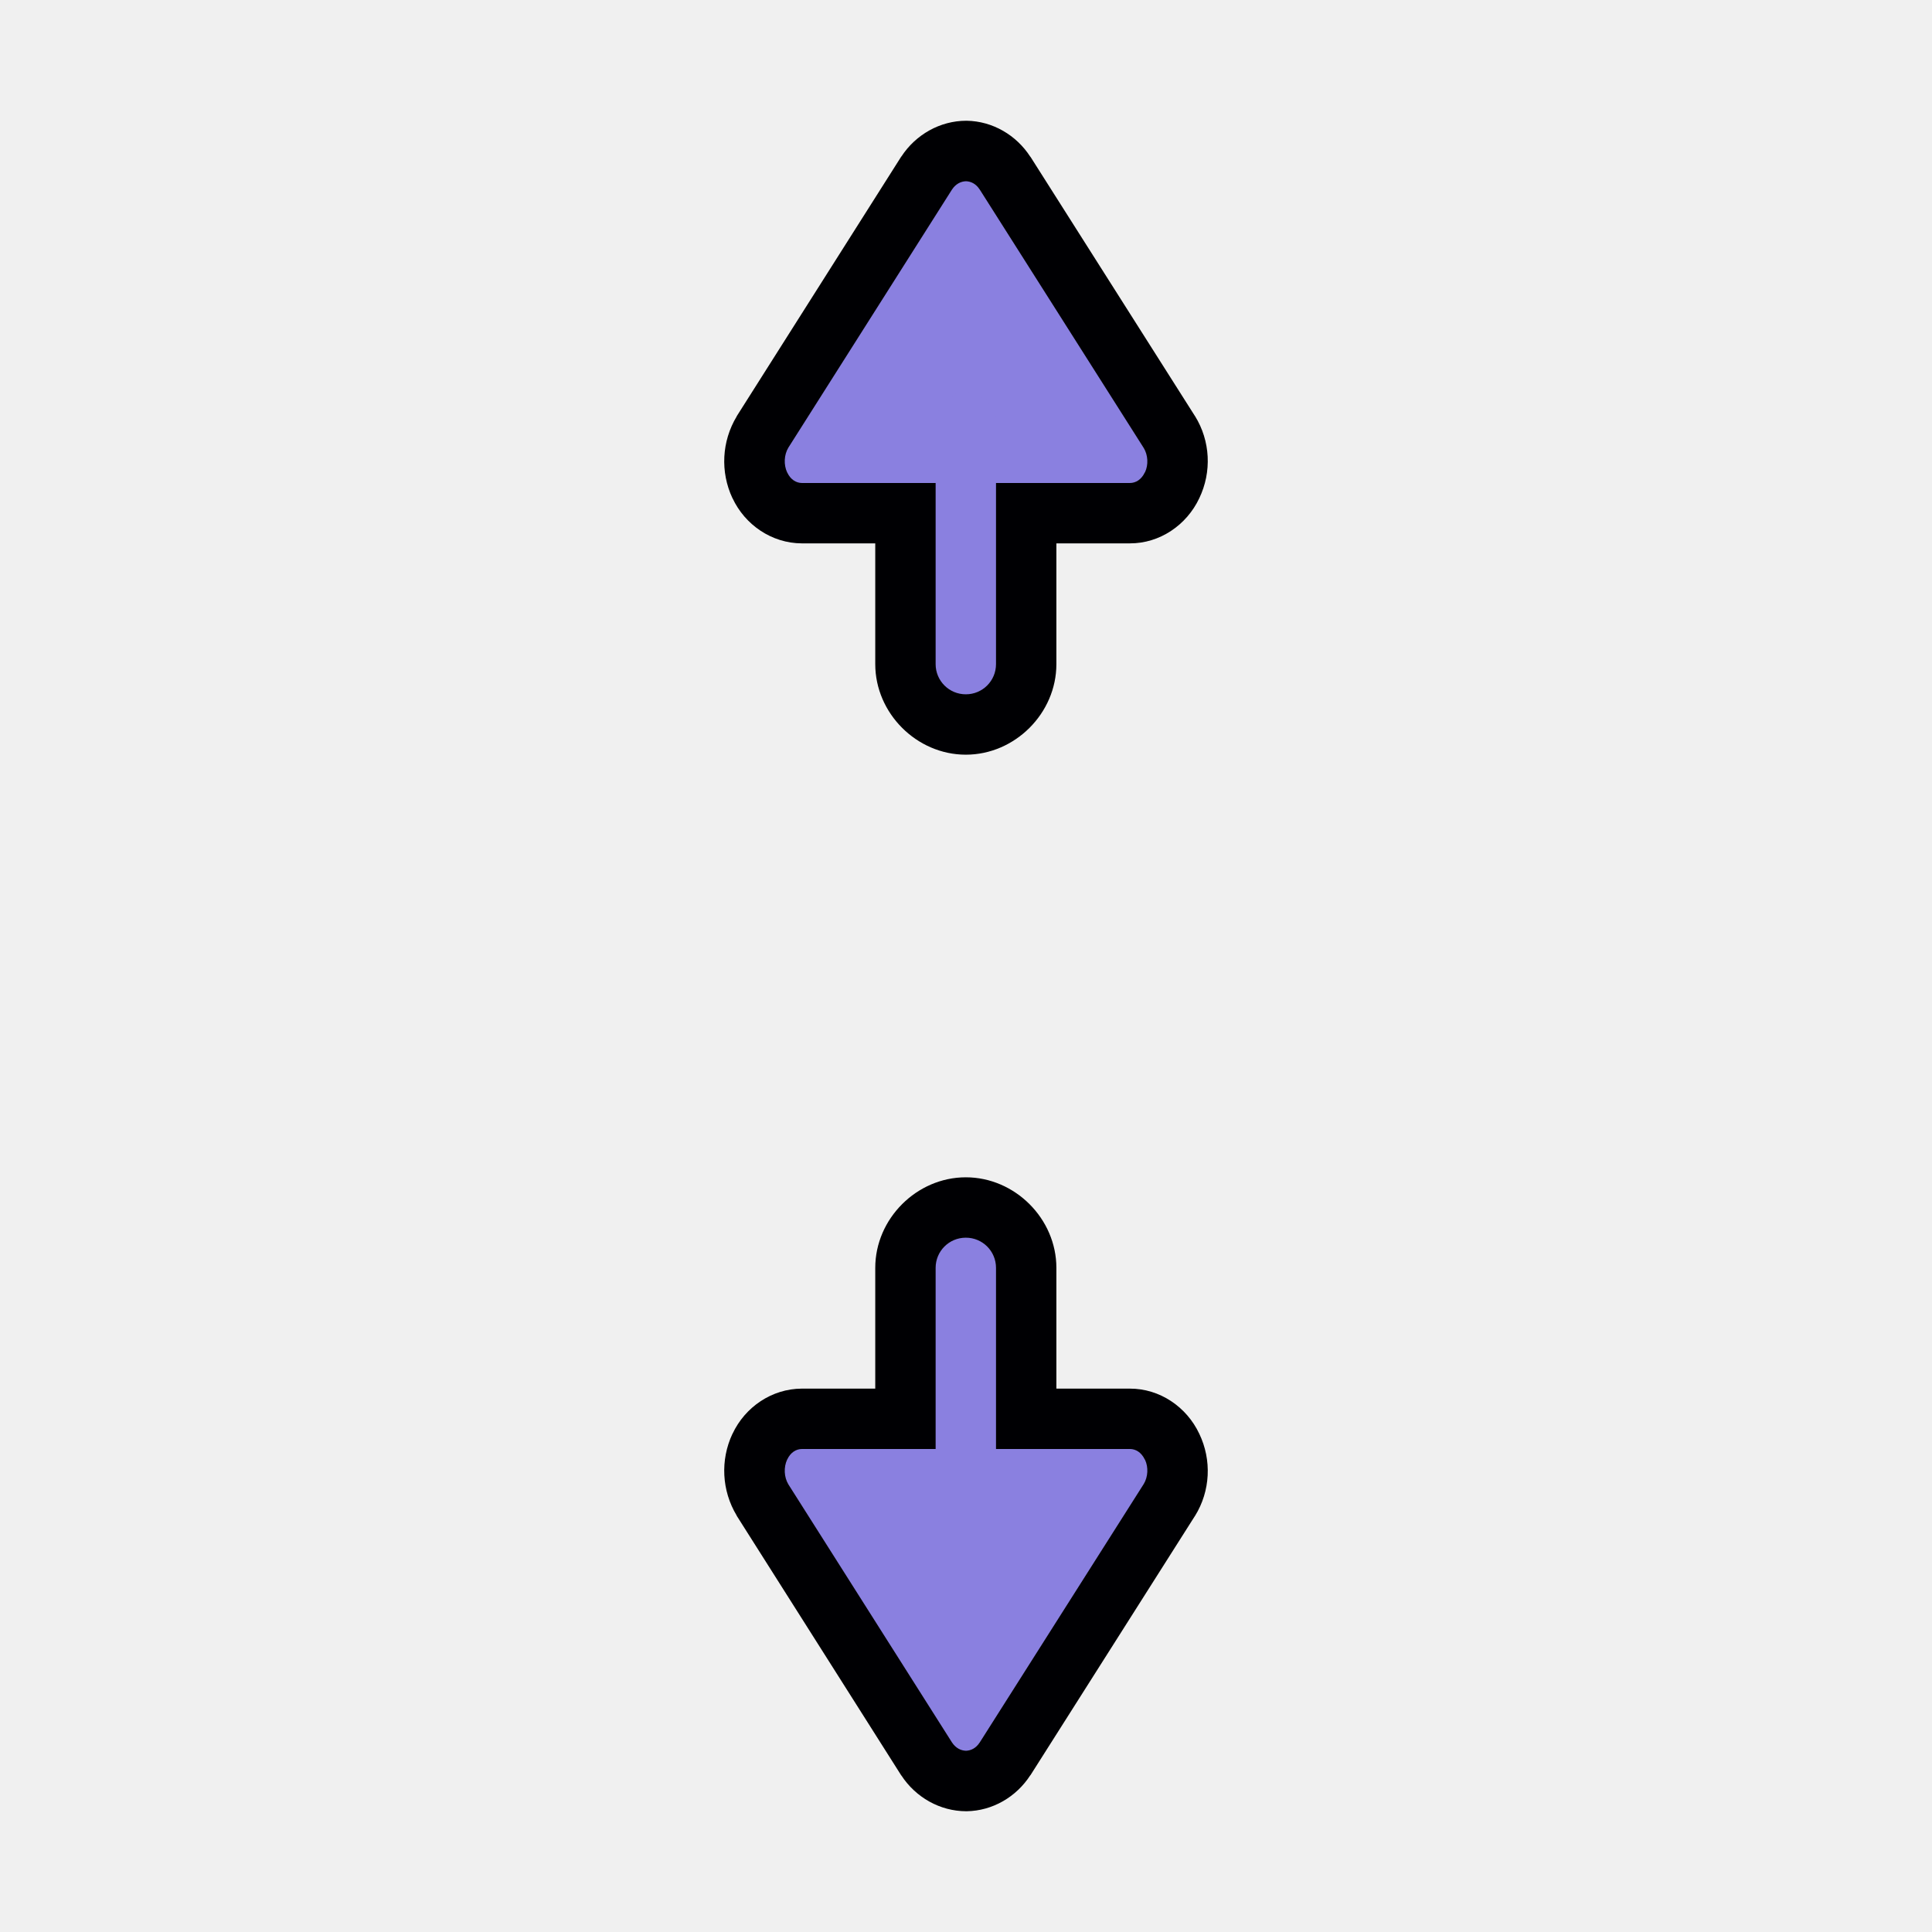
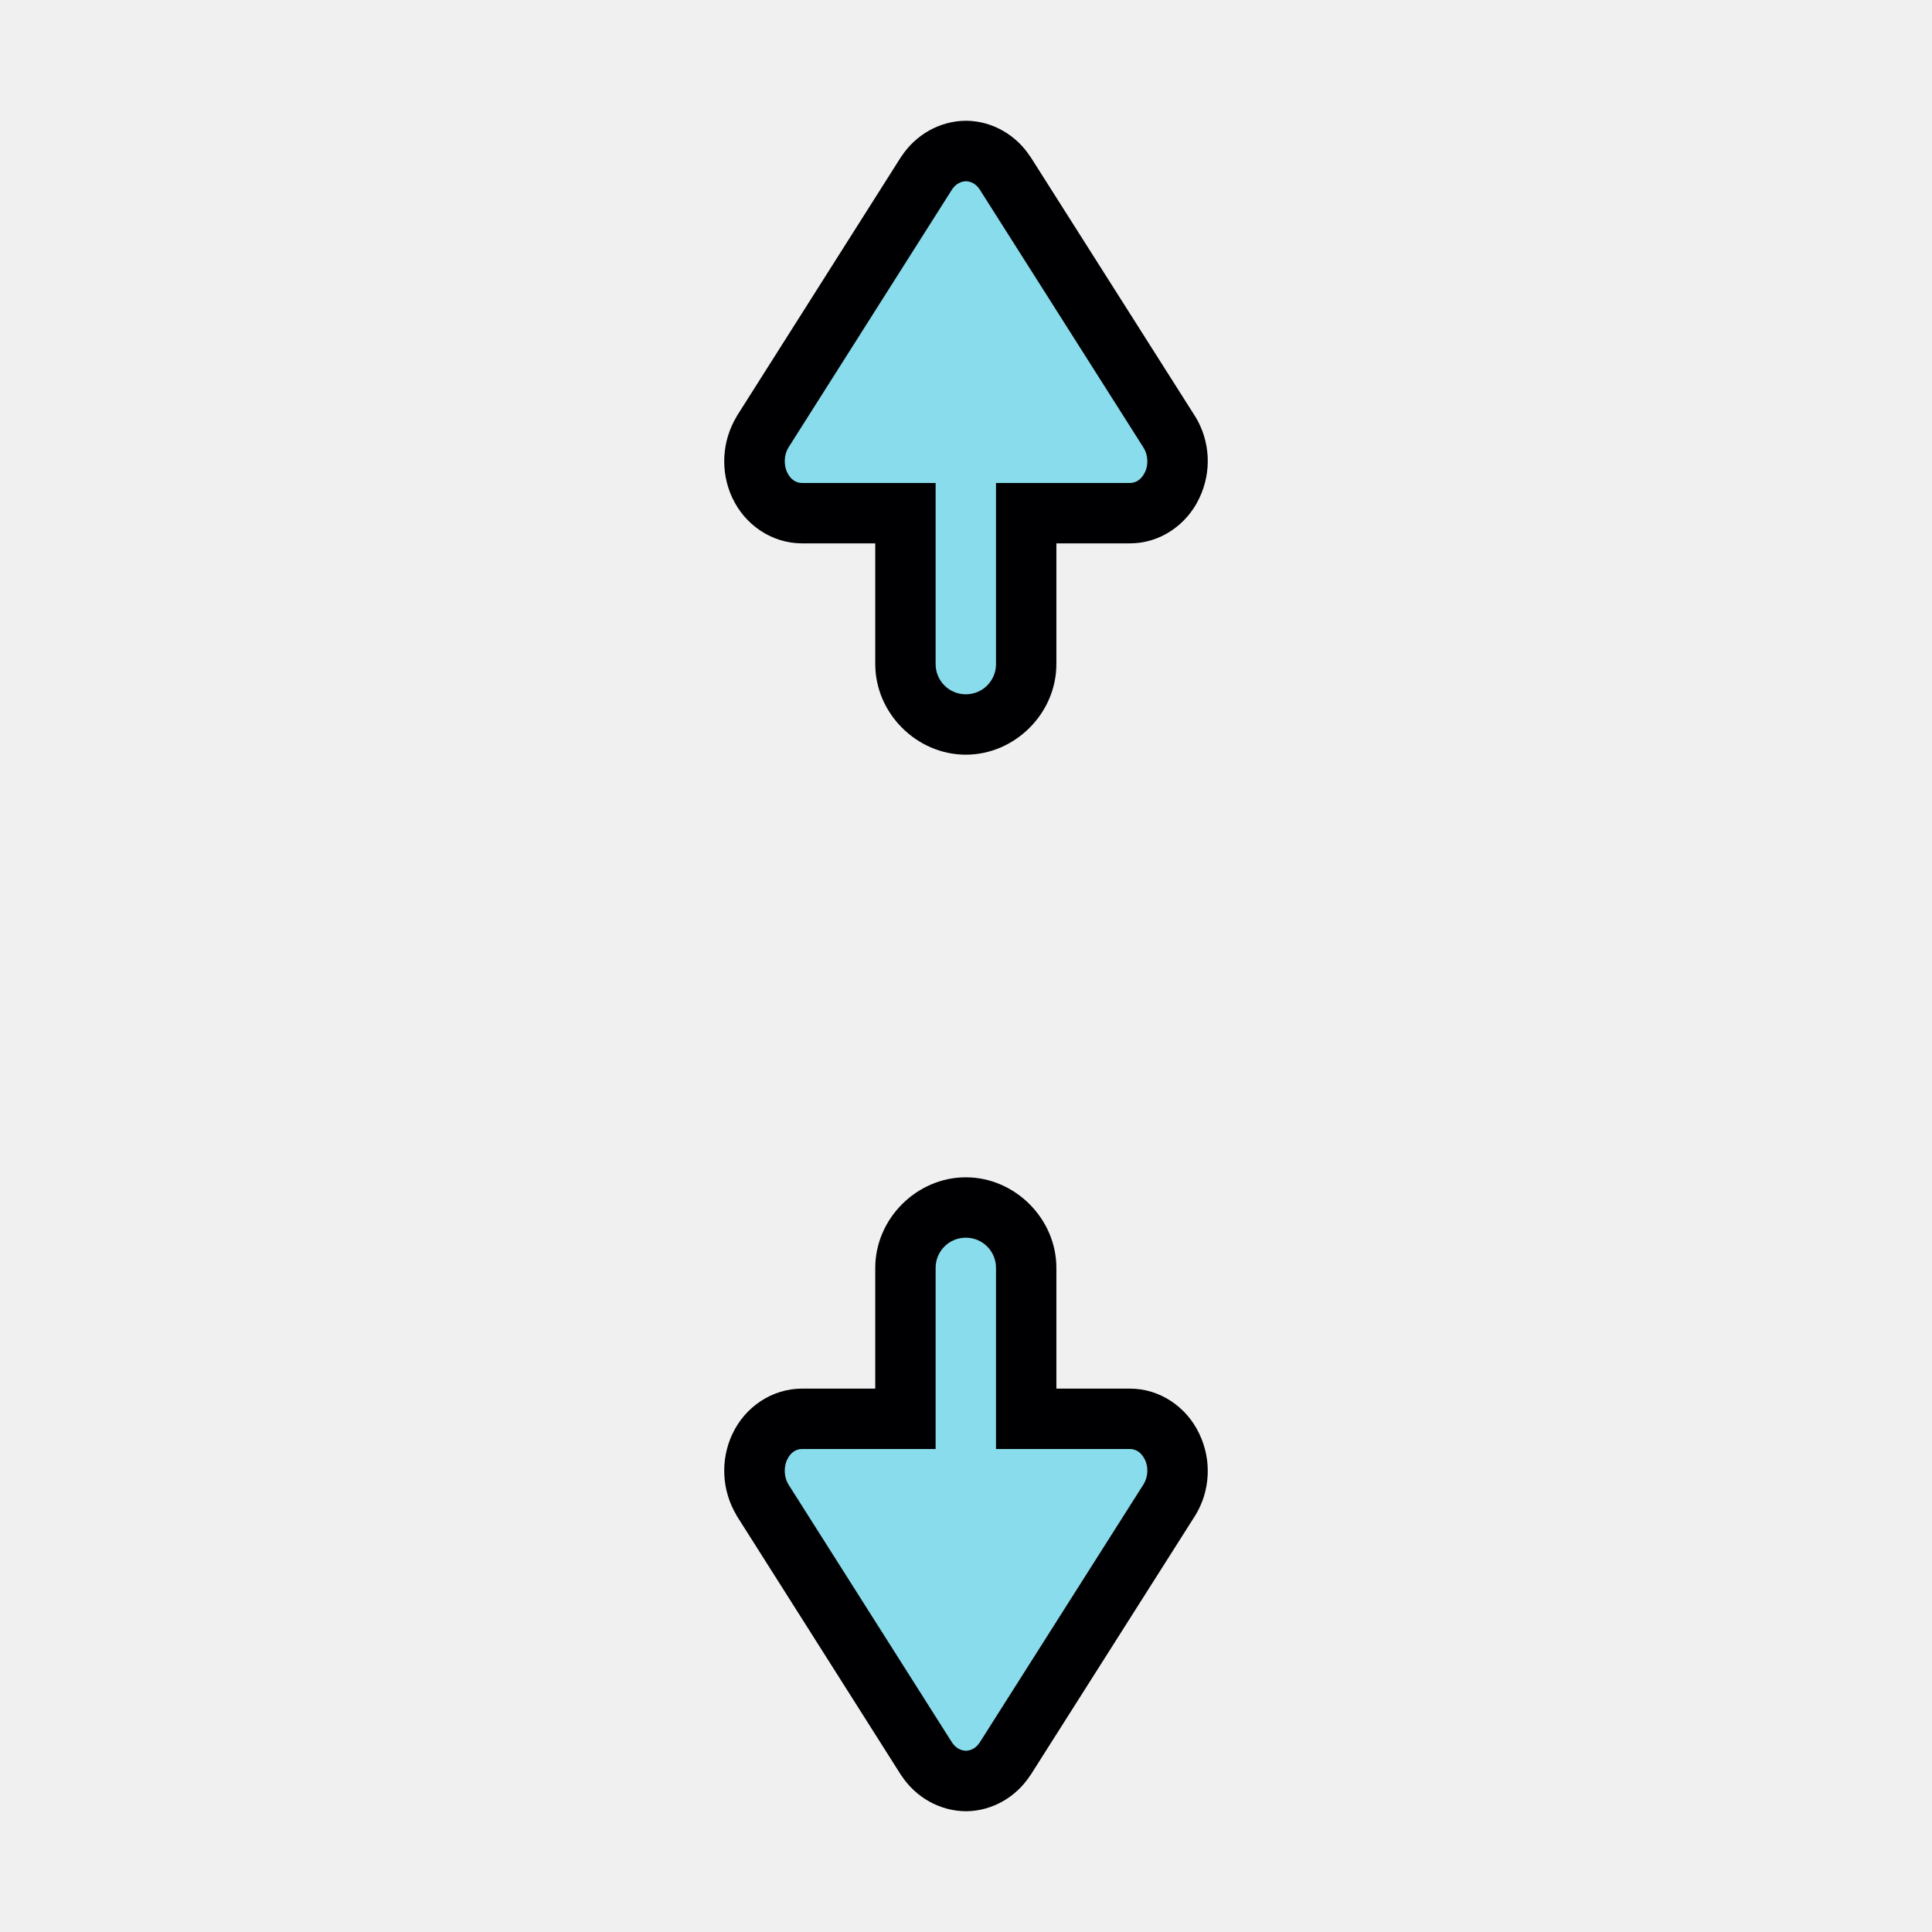
<svg xmlns="http://www.w3.org/2000/svg" width="32" height="32" version="1.1" viewBox="0 0 32 32" id="svg8379">
  <defs id="defs8383" />
  <g transform="translate(-32.776 3.1369)" id="g8377">
    <path d="m47.273 7.863c0 0.814 0.686 1.5 1.5 1.5s1.5-0.686 1.5-1.5v-4c0-0.814-0.686-1.5-1.5-1.5s-1.5 0.686-1.5 1.5z" color="#000000" fill="#000003" fill-rule="evenodd" stroke-linecap="round" stroke-linejoin="round" style="-inkscape-stroke:none;paint-order:stroke markers fill" id="path8361" />
-     <path d="m 49.421,-0.271 2.724,4.29 a 0.82,0.876 0 0 1 0.045,0.882 0.781,0.834 0 0 1 -0.702,0.462 h -5.431 a 0.781,0.834 0 0 1 -0.696,-0.462 0.837,0.894 0 0 1 0.045,-0.882 l 2.718,-4.29 a 0.803,0.858 0 0 1 0.657,-0.366 0.792,0.846 0 0 1 0.64,0.366 z" color="#000000" fill="#ffffff" style="display:inline;-inkscape-stroke:none;fill:#8a80e0;fill-opacity:1" id="path8363" />
+     <path d="m 49.421,-0.271 2.724,4.29 a 0.82,0.876 0 0 1 0.045,0.882 0.781,0.834 0 0 1 -0.702,0.462 h -5.431 a 0.781,0.834 0 0 1 -0.696,-0.462 0.837,0.894 0 0 1 0.045,-0.882 l 2.718,-4.29 a 0.803,0.858 0 0 1 0.657,-0.366 0.792,0.846 0 0 1 0.64,0.366 z" color="#000000" fill="#ffffff" style="display:inline;-inkscape-stroke:none;fill:#89dceb;fill-opacity:1" id="path8363" />
    <path d="m44.908 5.113c0.208 0.446 0.652 0.748 1.148 0.75h5.432c0.497 0.002 0.942-0.302 1.152-0.748 0.209-0.436 0.184-0.948-0.07-1.359l-2e-3 -2e-3 -2.725-4.295h-2e-3c-0.231-0.358-0.624-0.589-1.053-0.596h-0.008c-0.435 5.01e-4 -0.837 0.23-1.074 0.592l-0.004 0.004-2.723 4.297-2e-3 0.006c-0.247 0.411-0.273 0.917-0.07 1.351zm0.906-0.424c-0.06-0.129-0.052-0.293 0.02-0.412l2.709-4.273c0.062-0.095 0.148-0.137 0.234-0.139 0.082 0.003 0.164 0.043 0.223 0.133v2e-3c3.81e-4 5.83e-4 0.002-5.88e-4 2e-3 0l2.719 4.285c0.069 0.115 0.079 0.276 0.02 0.4l-4e-3 4e-3c-0.056 0.119-0.151 0.174-0.246 0.174h-5.432c-0.094-2.95e-4 -0.189-0.055-0.244-0.174z" color="#000000" fill="#000003" style="-inkscape-stroke:none" id="path8365" />
-     <path d="m 48.273,7.863 v -4 c 0,-0.277 0.223,-0.5 0.5,-0.5 0.277,0 0.5,0.223 0.5,0.5 v 4 c 0,0.277 -0.223,0.5 -0.5,0.5 -0.277,0 -0.5,-0.223 -0.5,-0.5 z" color="#000000" fill="#fffffd" fill-rule="evenodd" stroke-linecap="round" stroke-linejoin="round" stroke-width="2" style="display:inline;-inkscape-stroke:none;paint-order:stroke markers fill;fill:#8a80e0;fill-opacity:1" id="path8367" />
+     <path d="m 48.273,7.863 v -4 c 0,-0.277 0.223,-0.5 0.5,-0.5 0.277,0 0.5,0.223 0.5,0.5 v 4 c 0,0.277 -0.223,0.5 -0.5,0.5 -0.277,0 -0.5,-0.223 -0.5,-0.5 z" color="#000000" fill="#fffffd" fill-rule="evenodd" stroke-linecap="round" stroke-linejoin="round" stroke-width="2" style="display:inline;-inkscape-stroke:none;paint-order:stroke markers fill;fill:#89dceb;fill-opacity:1" id="path8367" />
    <path d="m 47.273,17.863 c 0,-0.814 0.686,-1.5 1.5,-1.5 0.814,0 1.5,0.686 1.5,1.5 v 4 c 0,0.814 -0.686,1.5 -1.5,1.5 -0.814,0 -1.5,-0.686 -1.5,-1.5 z" color="#000000" fill="#000003" fill-rule="evenodd" stroke-linecap="round" stroke-linejoin="round" style="display:inline;-inkscape-stroke:none;paint-order:stroke markers fill" id="path8369" />
-     <path d="m 49.421,25.997 2.724,-4.29 a 0.82,0.876 0 0 0 0.045,-0.882 0.781,0.834 0 0 0 -0.702,-0.462 h -5.431 a 0.781,0.834 0 0 0 -0.696,0.462 0.837,0.894 0 0 0 0.045,0.882 l 2.718,4.29 a 0.803,0.858 0 0 0 0.657,0.366 0.792,0.846 0 0 0 0.64,-0.366 z" color="#000000" fill="#ffffff" style="display:inline;-inkscape-stroke:none;fill:#8a80e0;fill-opacity:1" id="path8371" />
+     <path d="m 49.421,25.997 2.724,-4.29 a 0.82,0.876 0 0 0 0.045,-0.882 0.781,0.834 0 0 0 -0.702,-0.462 h -5.431 a 0.781,0.834 0 0 0 -0.696,0.462 0.837,0.894 0 0 0 0.045,0.882 l 2.718,4.29 a 0.803,0.858 0 0 0 0.657,0.366 0.792,0.846 0 0 0 0.64,-0.366 z" color="#000000" fill="#ffffff" style="display:inline;-inkscape-stroke:none;fill:#89dceb;fill-opacity:1" id="path8371" />
    <path d="m 44.908,20.613 c 0.208,-0.446 0.652,-0.748 1.148,-0.75 h 5.432 c 0.497,-0.002 0.942,0.302 1.152,0.748 0.209,0.436 0.184,0.948 -0.07,1.359 l -0.002,0.002 -2.725,4.295 h -0.002 c -0.231,0.358 -0.624,0.589 -1.053,0.596 h -0.008 c -0.435,-5.01e-4 -0.837,-0.23 -1.074,-0.592 l -0.004,-0.004 -2.723,-4.297 -0.002,-0.006 c -0.247,-0.411 -0.273,-0.917 -0.07,-1.351 z m 0.906,0.424 c -0.06,0.129 -0.052,0.293 0.02,0.412 l 2.709,4.273 c 0.062,0.095 0.148,0.137 0.234,0.139 0.082,-0.003 0.164,-0.043 0.223,-0.133 v -0.002 c 3.81e-4,-5.83e-4 0.002,5.88e-4 0.002,0 l 2.719,-4.285 c 0.069,-0.115 0.079,-0.276 0.02,-0.4 l -0.004,-0.004 c -0.056,-0.119 -0.151,-0.174 -0.246,-0.174 h -5.432 c -0.094,2.95e-4 -0.189,0.055 -0.244,0.174 z" color="#000000" fill="#000003" style="display:inline;-inkscape-stroke:none" id="path8373" />
-     <path d="m 48.273,17.863 v 4 c 0,0.277 0.223,0.5 0.5,0.5 0.277,0 0.5,-0.223 0.5,-0.5 v -4 c 0,-0.277 -0.223,-0.5 -0.5,-0.5 -0.277,0 -0.5,0.223 -0.5,0.5 z" color="#000000" fill="#fffffd" fill-rule="evenodd" stroke-linecap="round" stroke-linejoin="round" stroke-width="2" style="display:inline;-inkscape-stroke:none;paint-order:stroke markers fill;fill:#8a80e0;fill-opacity:1" id="path8375" />
+     <path d="m 48.273,17.863 v 4 c 0,0.277 0.223,0.5 0.5,0.5 0.277,0 0.5,-0.223 0.5,-0.5 v -4 c 0,-0.277 -0.223,-0.5 -0.5,-0.5 -0.277,0 -0.5,0.223 -0.5,0.5 z" color="#000000" fill="#fffffd" fill-rule="evenodd" stroke-linecap="round" stroke-linejoin="round" stroke-width="2" style="display:inline;-inkscape-stroke:none;paint-order:stroke markers fill;fill:#89dceb;fill-opacity:1" id="path8375" />
  </g>
</svg>
